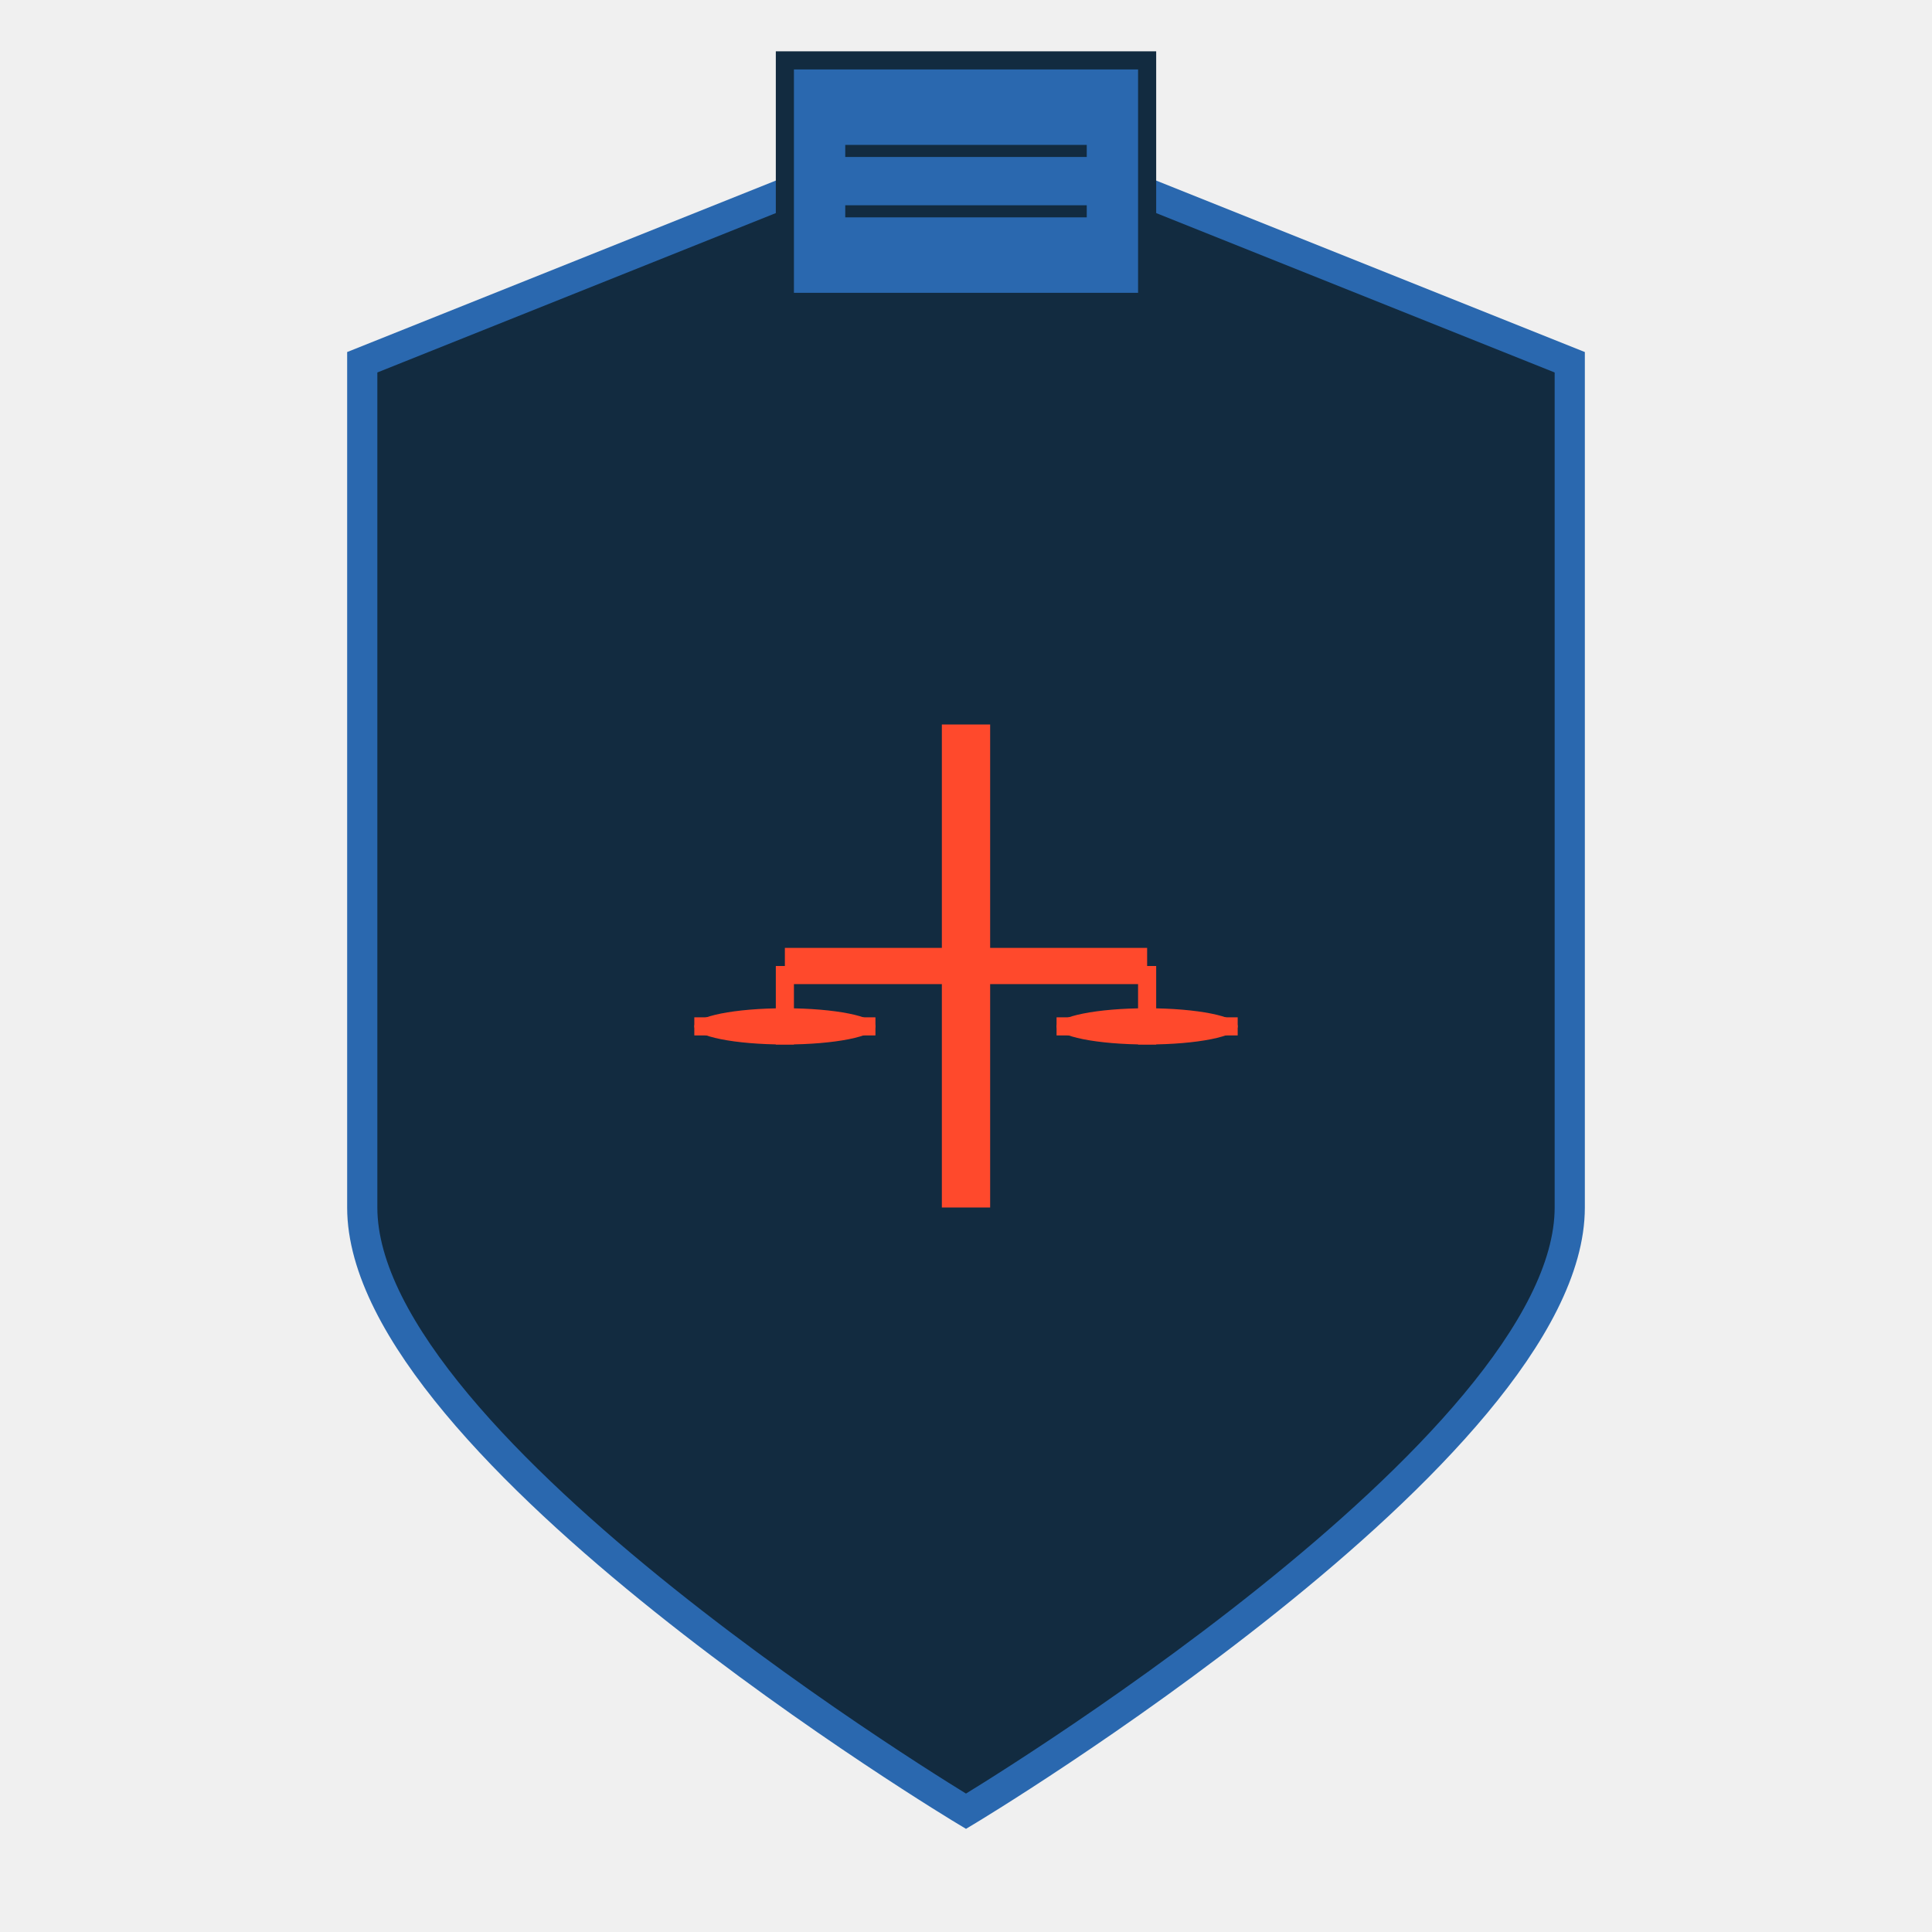
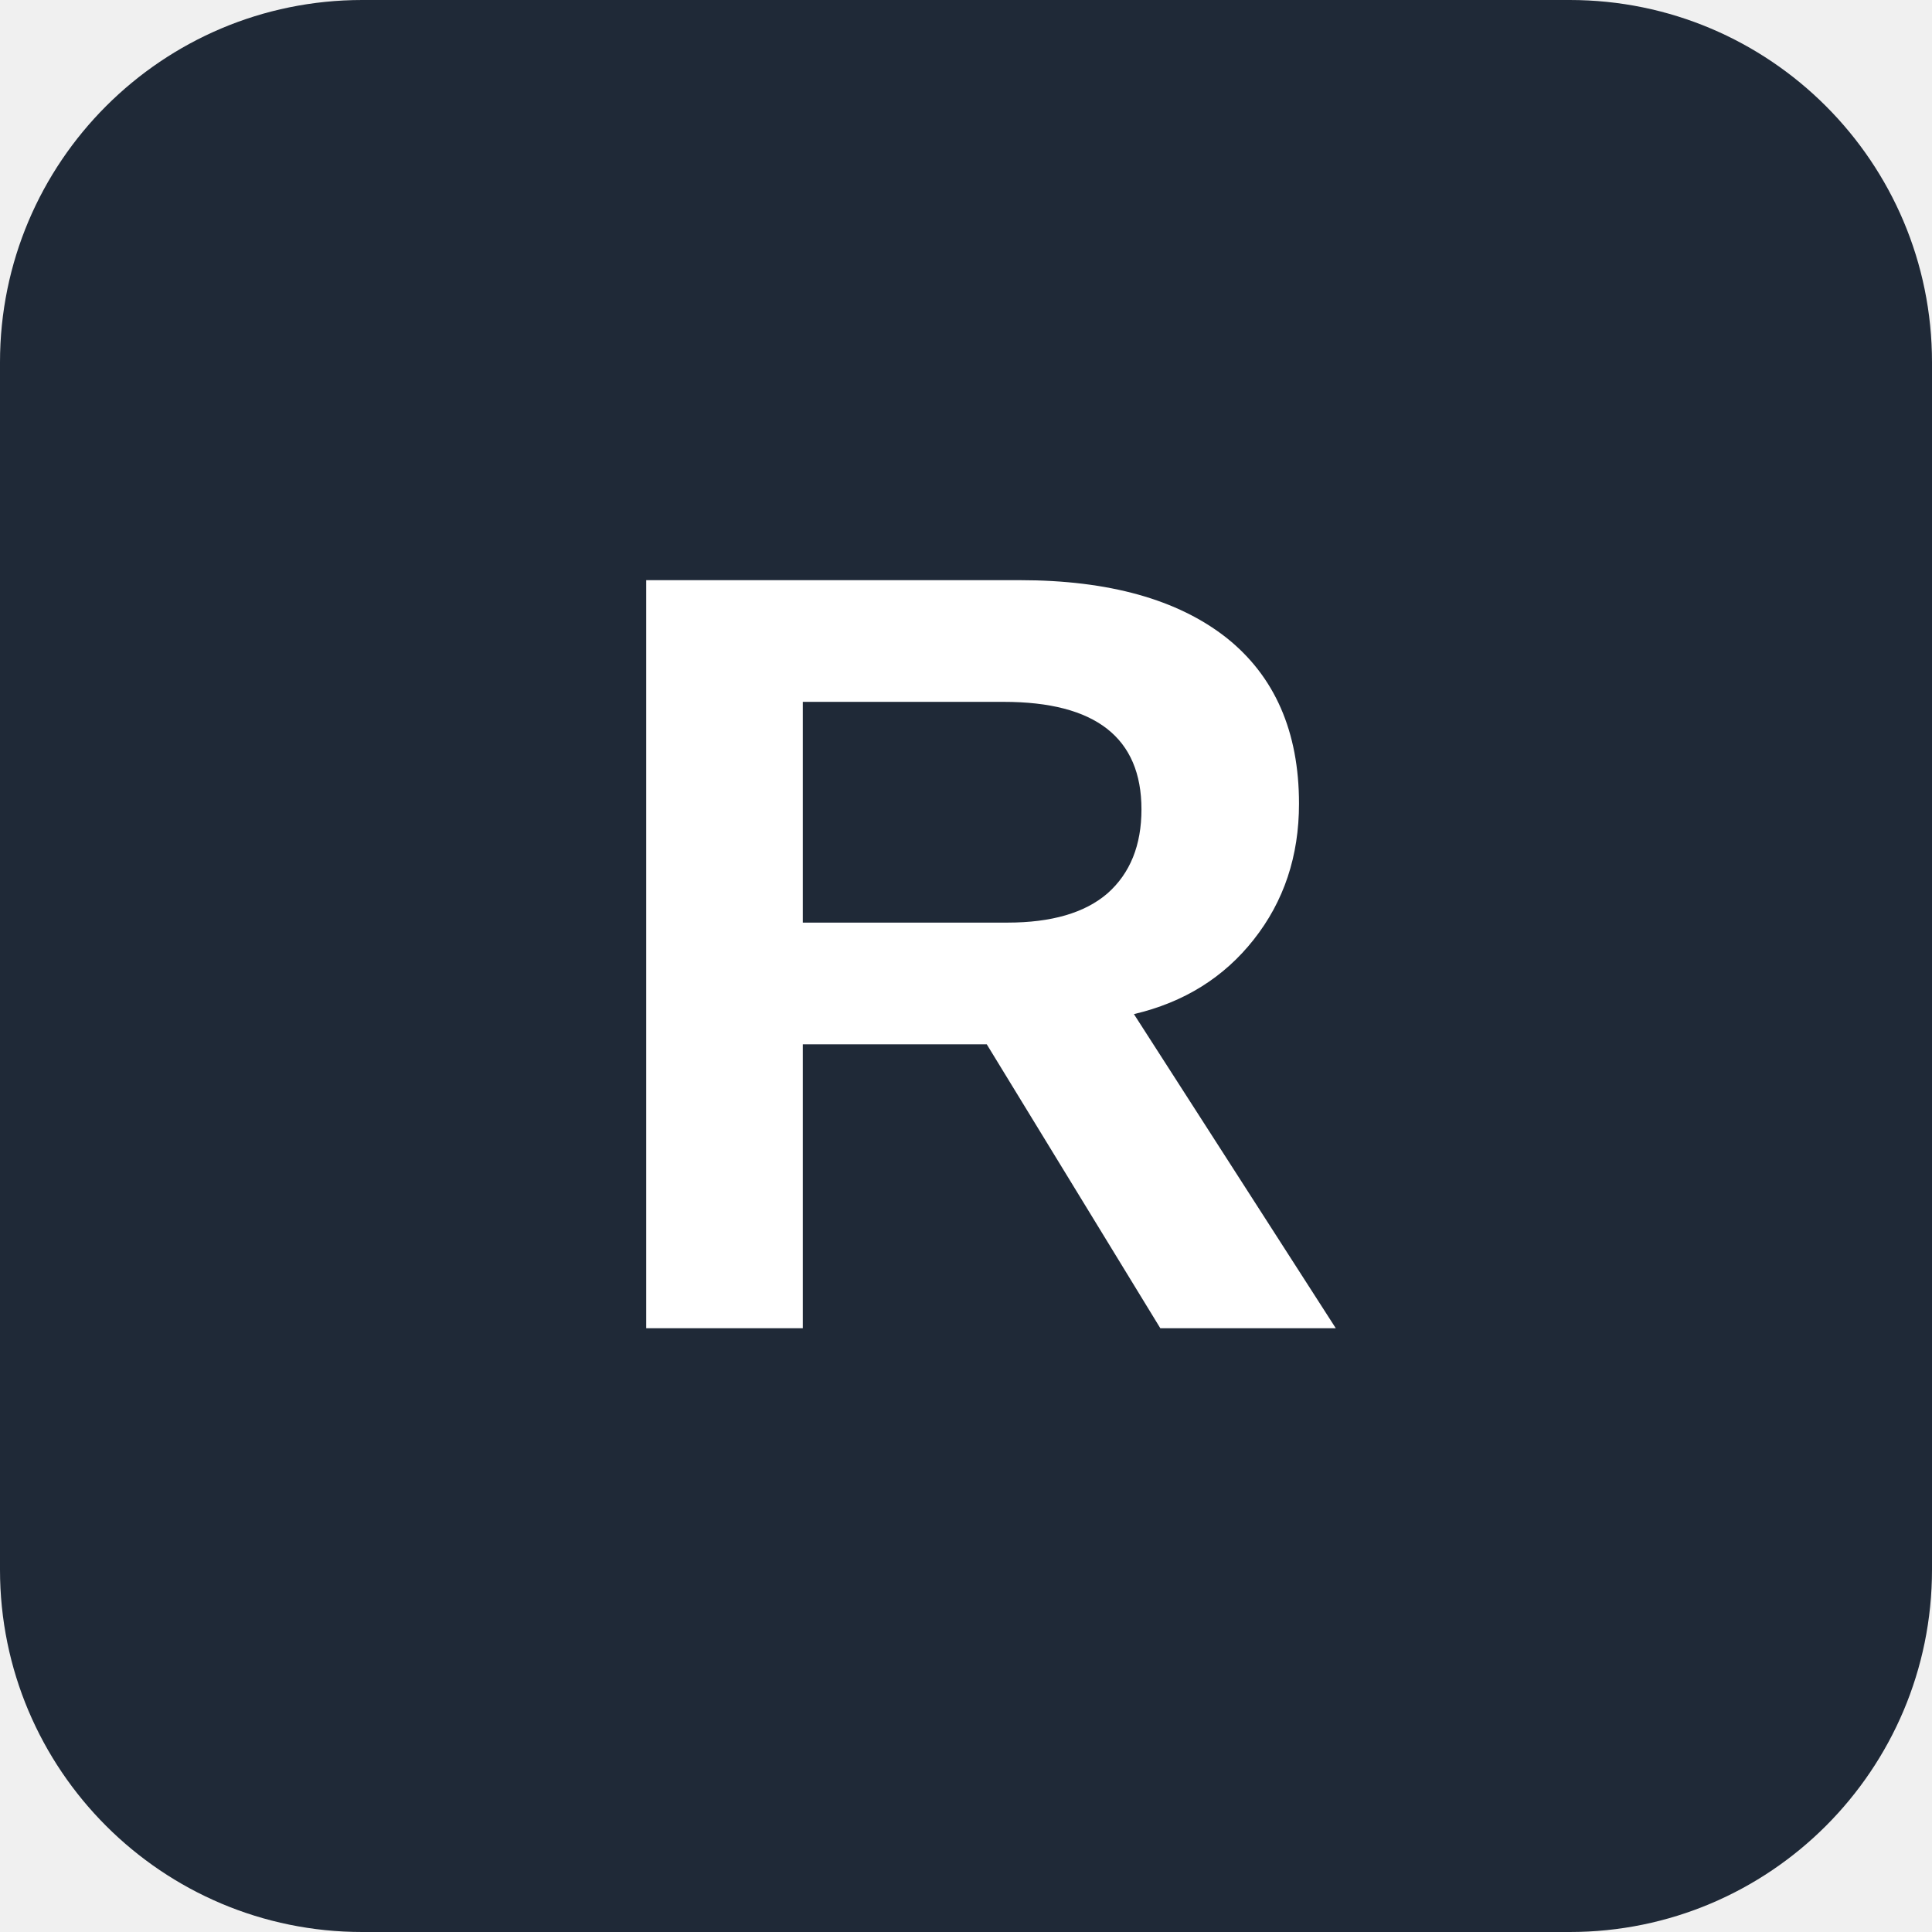
<svg xmlns="http://www.w3.org/2000/svg" viewBox="0 0 32 32" width="32" height="32">
-   <path d="M16 2 L6 6 L6 20 C6 24 16 30 16 30 C16 30 26 24 26 20 L26 6 Z" fill="#122B40" stroke="#2A68AF" stroke-width="0.5" />
-   <rect x="13" y="1" width="6" height="4" fill="#2A68AF" stroke="#122B40" stroke-width="0.3" />
-   <line x1="14" y1="2.5" x2="18" y2="2.5" stroke="#122B40" stroke-width="0.2" />
-   <line x1="14" y1="3.5" x2="18" y2="3.5" stroke="#122B40" stroke-width="0.2" />
-   <g transform="translate(16, 16)">
-     <line x1="0" y1="-4" x2="0" y2="4" stroke="#FF492C" stroke-width="0.8" />
-     <line x1="-3" y1="0" x2="3" y2="0" stroke="#FF492C" stroke-width="0.6" />
-     <ellipse cx="-3" cy="1" rx="1.5" ry="0.3" fill="#FF492C" />
-     <line x1="-4.5" y1="1" x2="-1.5" y2="1" stroke="#FF492C" stroke-width="0.3" />
-     <line x1="-3" y1="1.3" x2="-3" y2="0" stroke="#FF492C" stroke-width="0.3" />
-     <ellipse cx="3" cy="1" rx="1.5" ry="0.3" fill="#FF492C" />
-     <line x1="1.5" y1="1" x2="4.5" y2="1" stroke="#FF492C" stroke-width="0.3" />
-     <line x1="3" y1="1.3" x2="3" y2="0" stroke="#FF492C" stroke-width="0.3" />
-   </g>
+   <rect width="32" height="32" rx="6" fill="#1f2937" />
+   <text x="16" y="22" font-family="Arial, sans-serif" font-size="18" font-weight="bold" text-anchor="middle" fill="white">R</text>
</svg>
